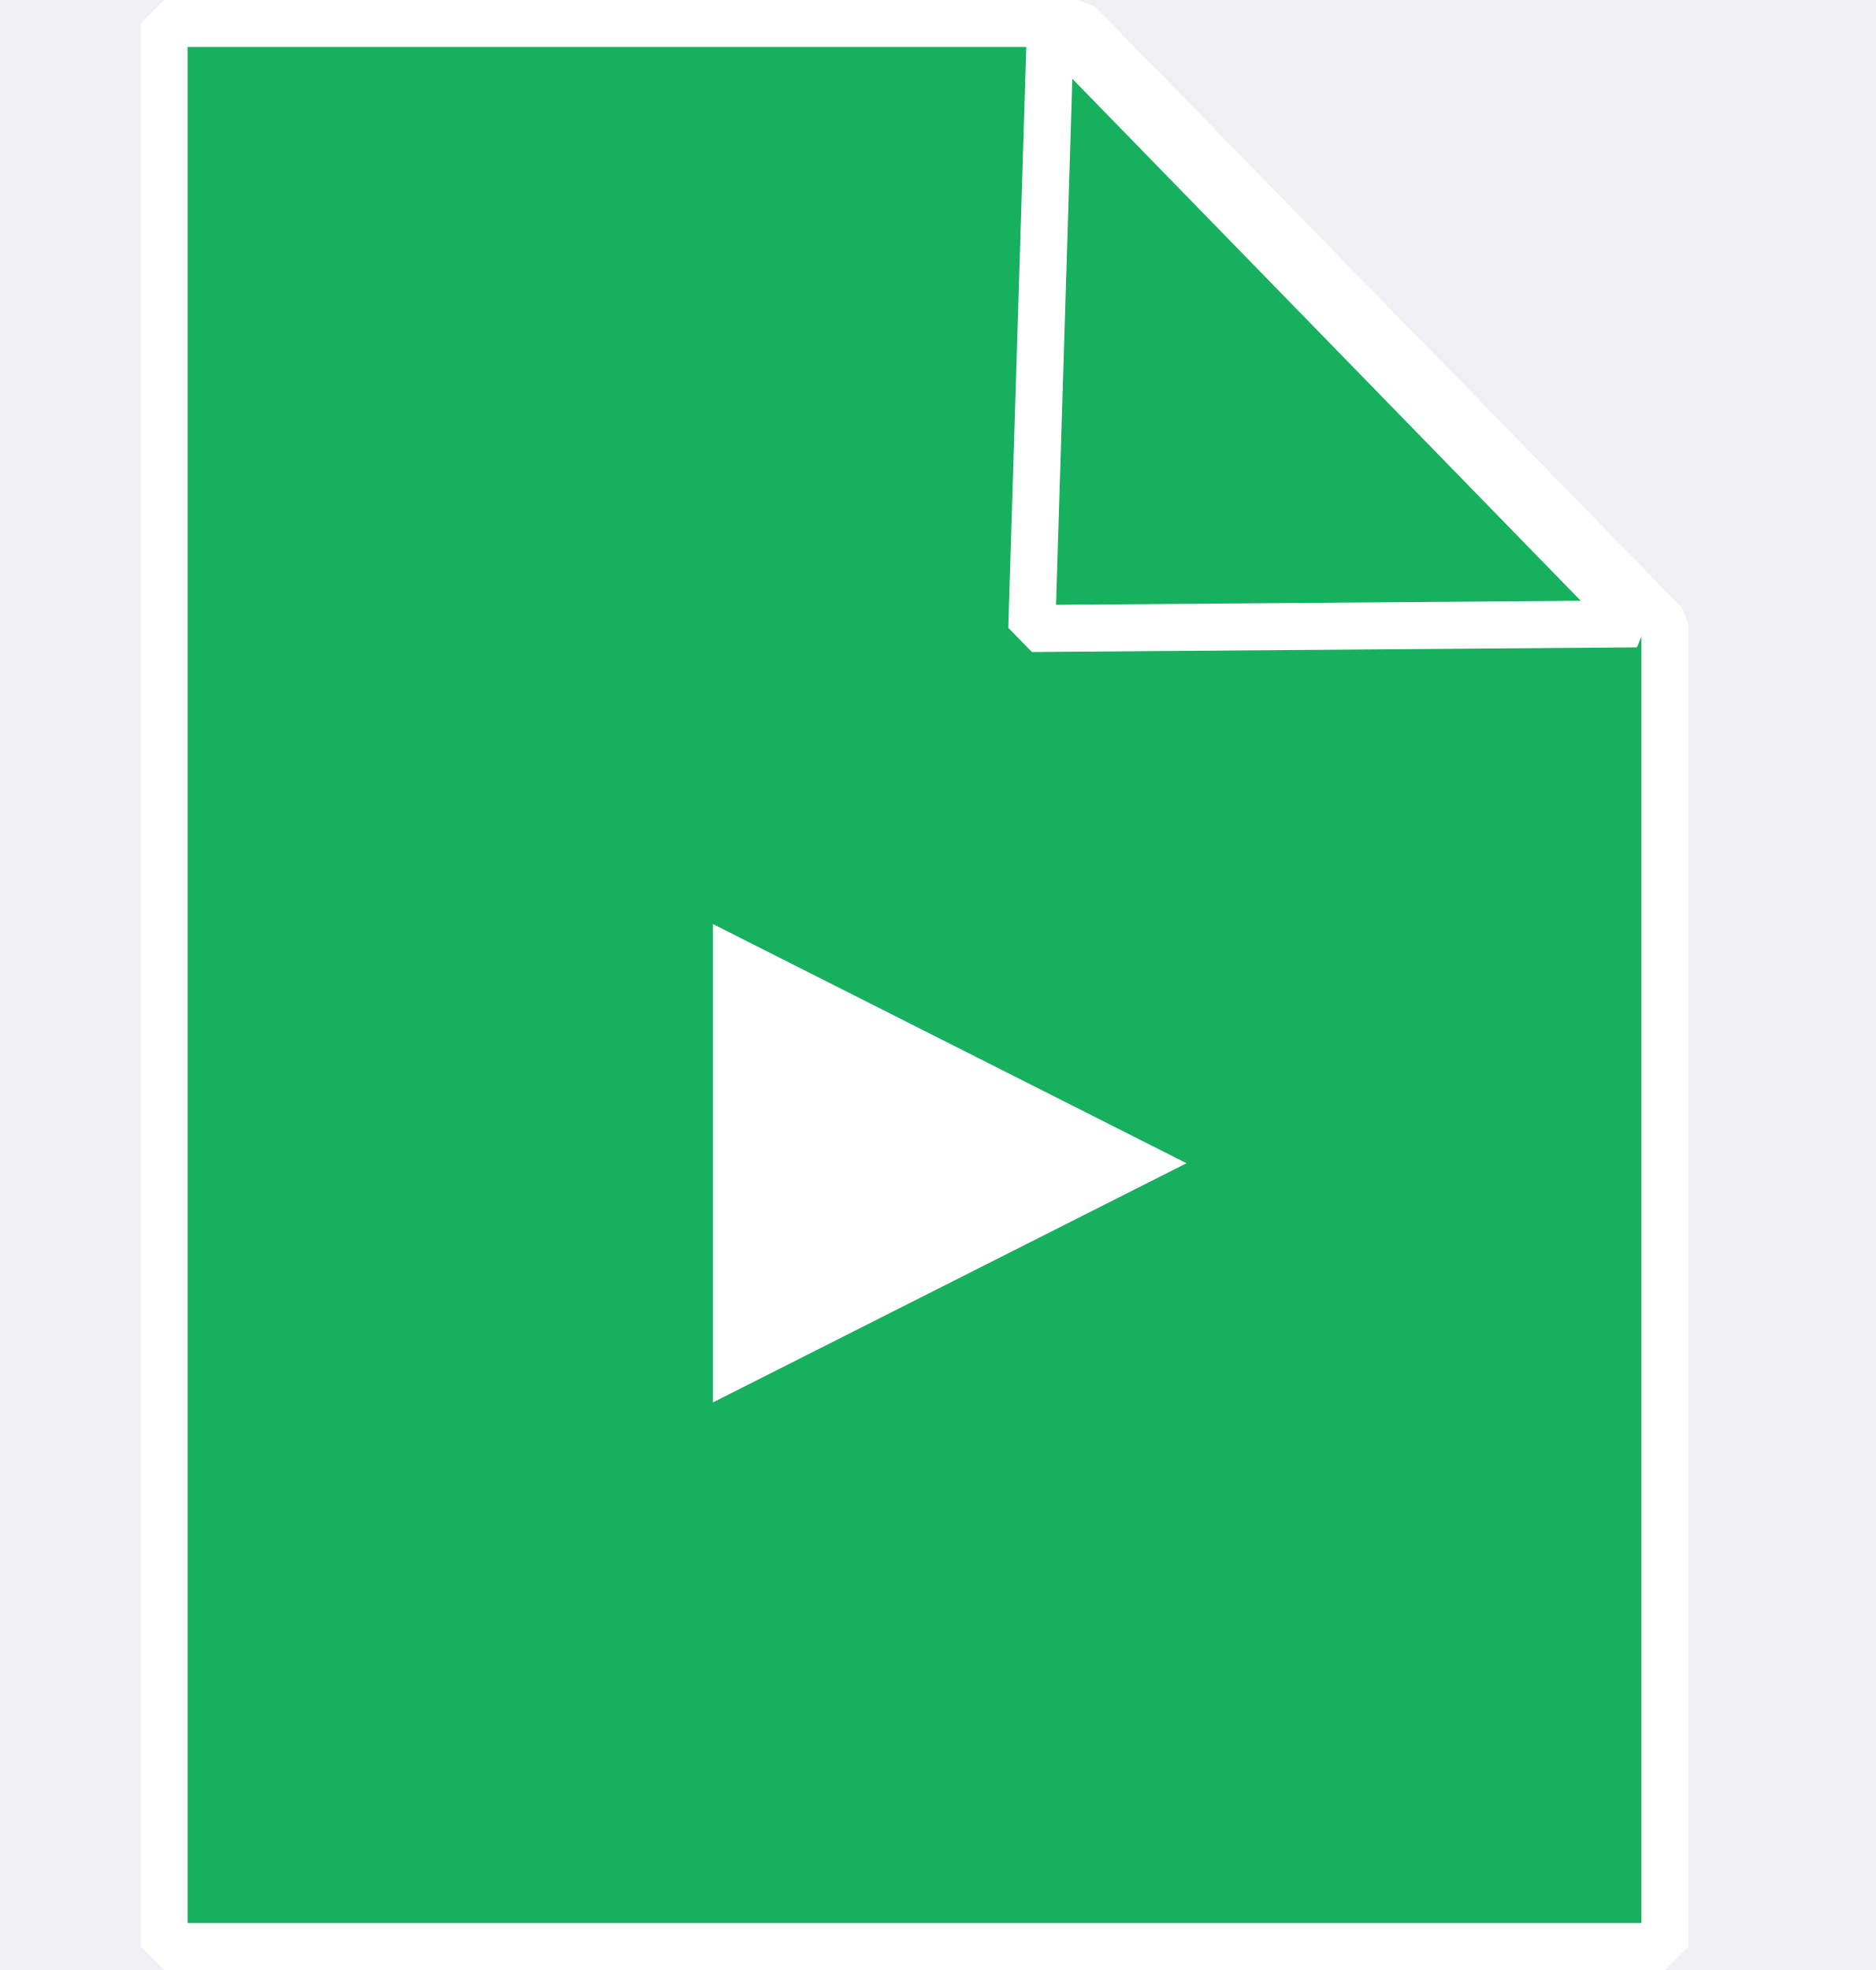
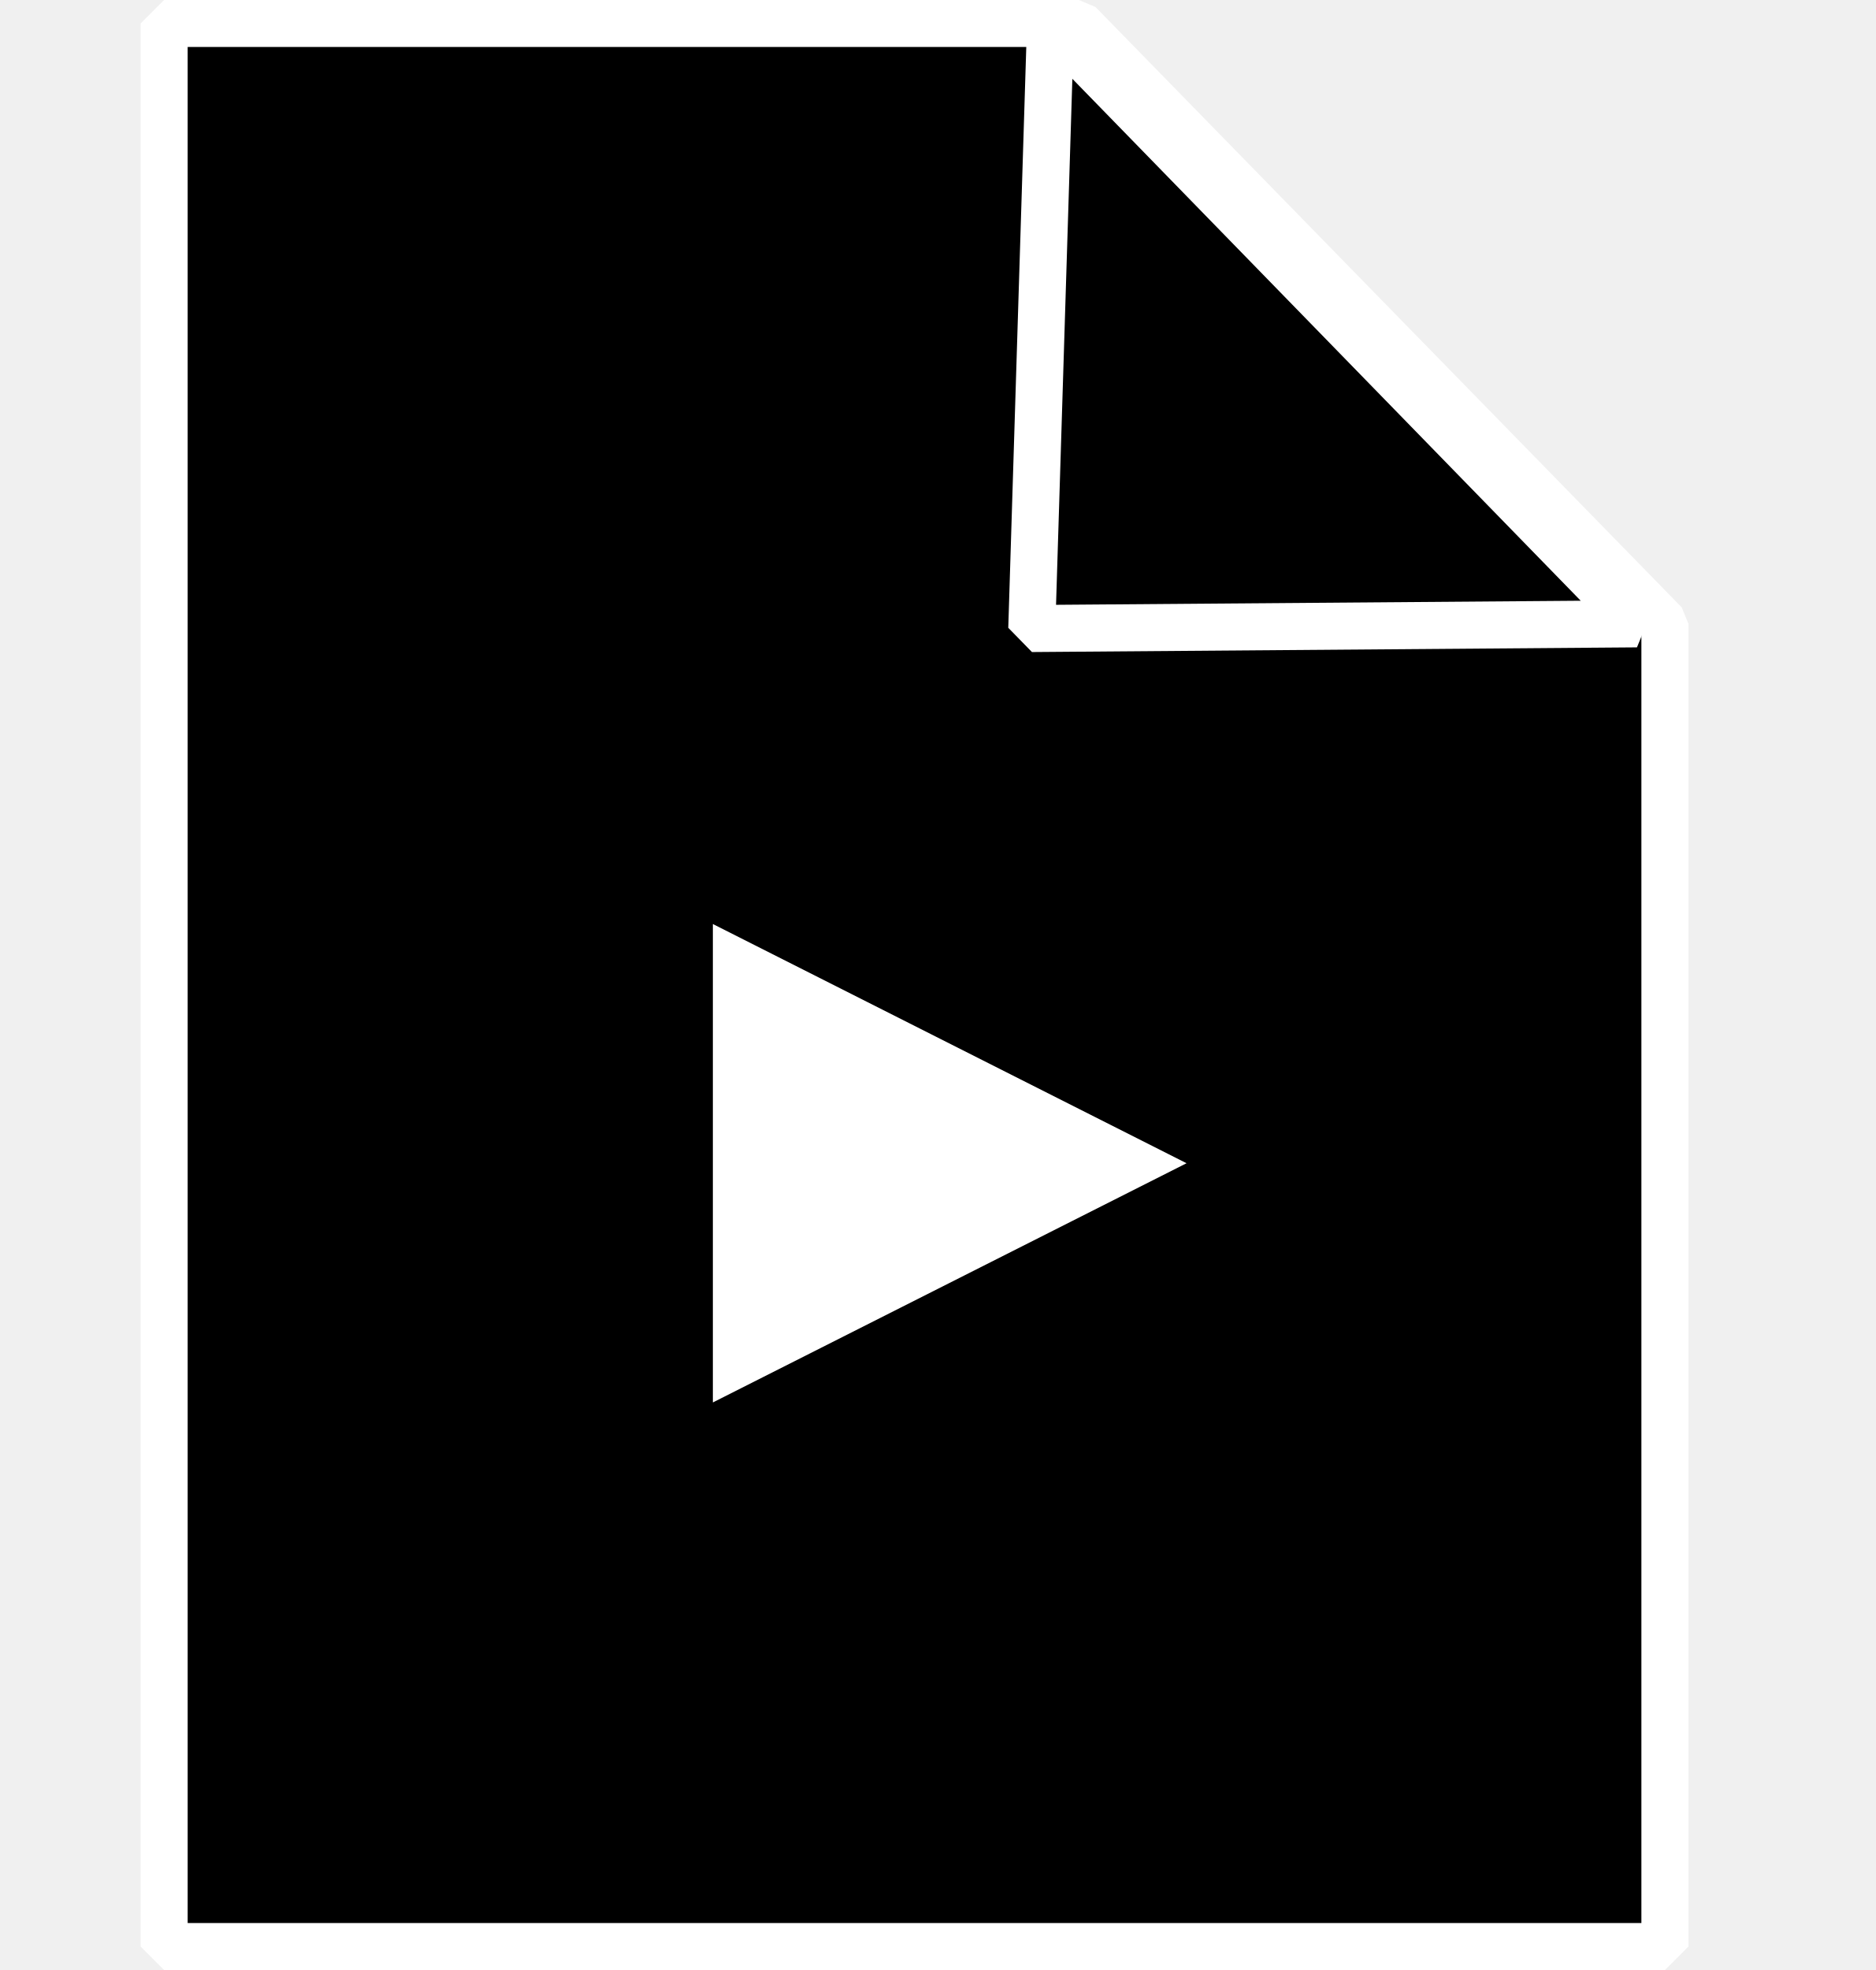
<svg xmlns="http://www.w3.org/2000/svg" width="40" height="42" viewBox="0 0 40 42">
  <g fill="none" fill-rule="evenodd">
-     <path fill="#EFEFF4" d="M0 0H4823V3877H0z" transform="translate(-1625 -3613)" />
+     <path fill="#FFF" fill-opacity="0.0" d="M0 0H4823V3877H0z" transform="translate(-1625 -3613)" />
    <path d="M1625 3612H1665V3654H1625z" transform="translate(-1625 -3613)" />
    <g>
      <path fill="#FFF" d="M13.6 0.9L7.9 8.3 4.9 4.7 0.5 9.9 6.7 9.9 9.2 9.9 20.5 9.9z" transform="translate(-1625 -3613) translate(1628 3613) translate(6 21)" />
      <path fill="#FFF" fill-rule="nonzero" d="M3.3 11.5L0.6 11.5 4.2 5.9 0.8 0.6 3.5 0.6 5.5 4.1 7.5 0.6 10.2 0.6 6.8 5.9 10.4 11.5 7.6 11.5 5.5 7.8z" transform="translate(-1625 -3613) translate(1628 3613) translate(11 19)" />
      <path fill="#FFF" fill-rule="nonzero" d="M18.4 23.2c0-.6-.2-1-.5-1.2-.3-.2-.7-.4-1.3-.4h-2.1v3.2h2.1c.5 0 1-.1 1.3-.4.4-.3.5-.7.5-1.2zm2.3-.1c0 1.3-.3 2.2-1 2.8-.7.5-1.6.8-2.8.8h-2.3v4h-2.3v-11h4.8c1.1 0 2 .3 2.6.9.7.5 1 1.4 1 2.5z" transform="translate(-1625 -3613) translate(1628 3613)" />
      <g stroke="#FFF" stroke-linejoin="bevel" stroke-width="1.003">
-         <path fill="#17B05E" d="M32.5 41.5L0.5 41.5 0.5 0.5 20 0.5 32.5 13.3z" transform="translate(-1625 -3613) translate(1628 3613)" />
+         <path fill="currentColor" d="M32.5 41.5L0.5 41.5 0.5 0.5 20 0.5 32.5 13.3z" transform="translate(-1625 -3613) translate(1628 3613)" />
        <path d="M19 13.4L31.9 13.3 31.3 12.7 20 1.1 19.4 0.5z" transform="translate(-1625 -3613) translate(1628 3613)" />
      </g>
      <path fill="#FFF" d="M10.3 5.8L0.2 10.9 0.2 0.7z" transform="translate(-1625 -3613) translate(1628 3613) translate(12 19)" />
    </g>
  </g>
</svg>
